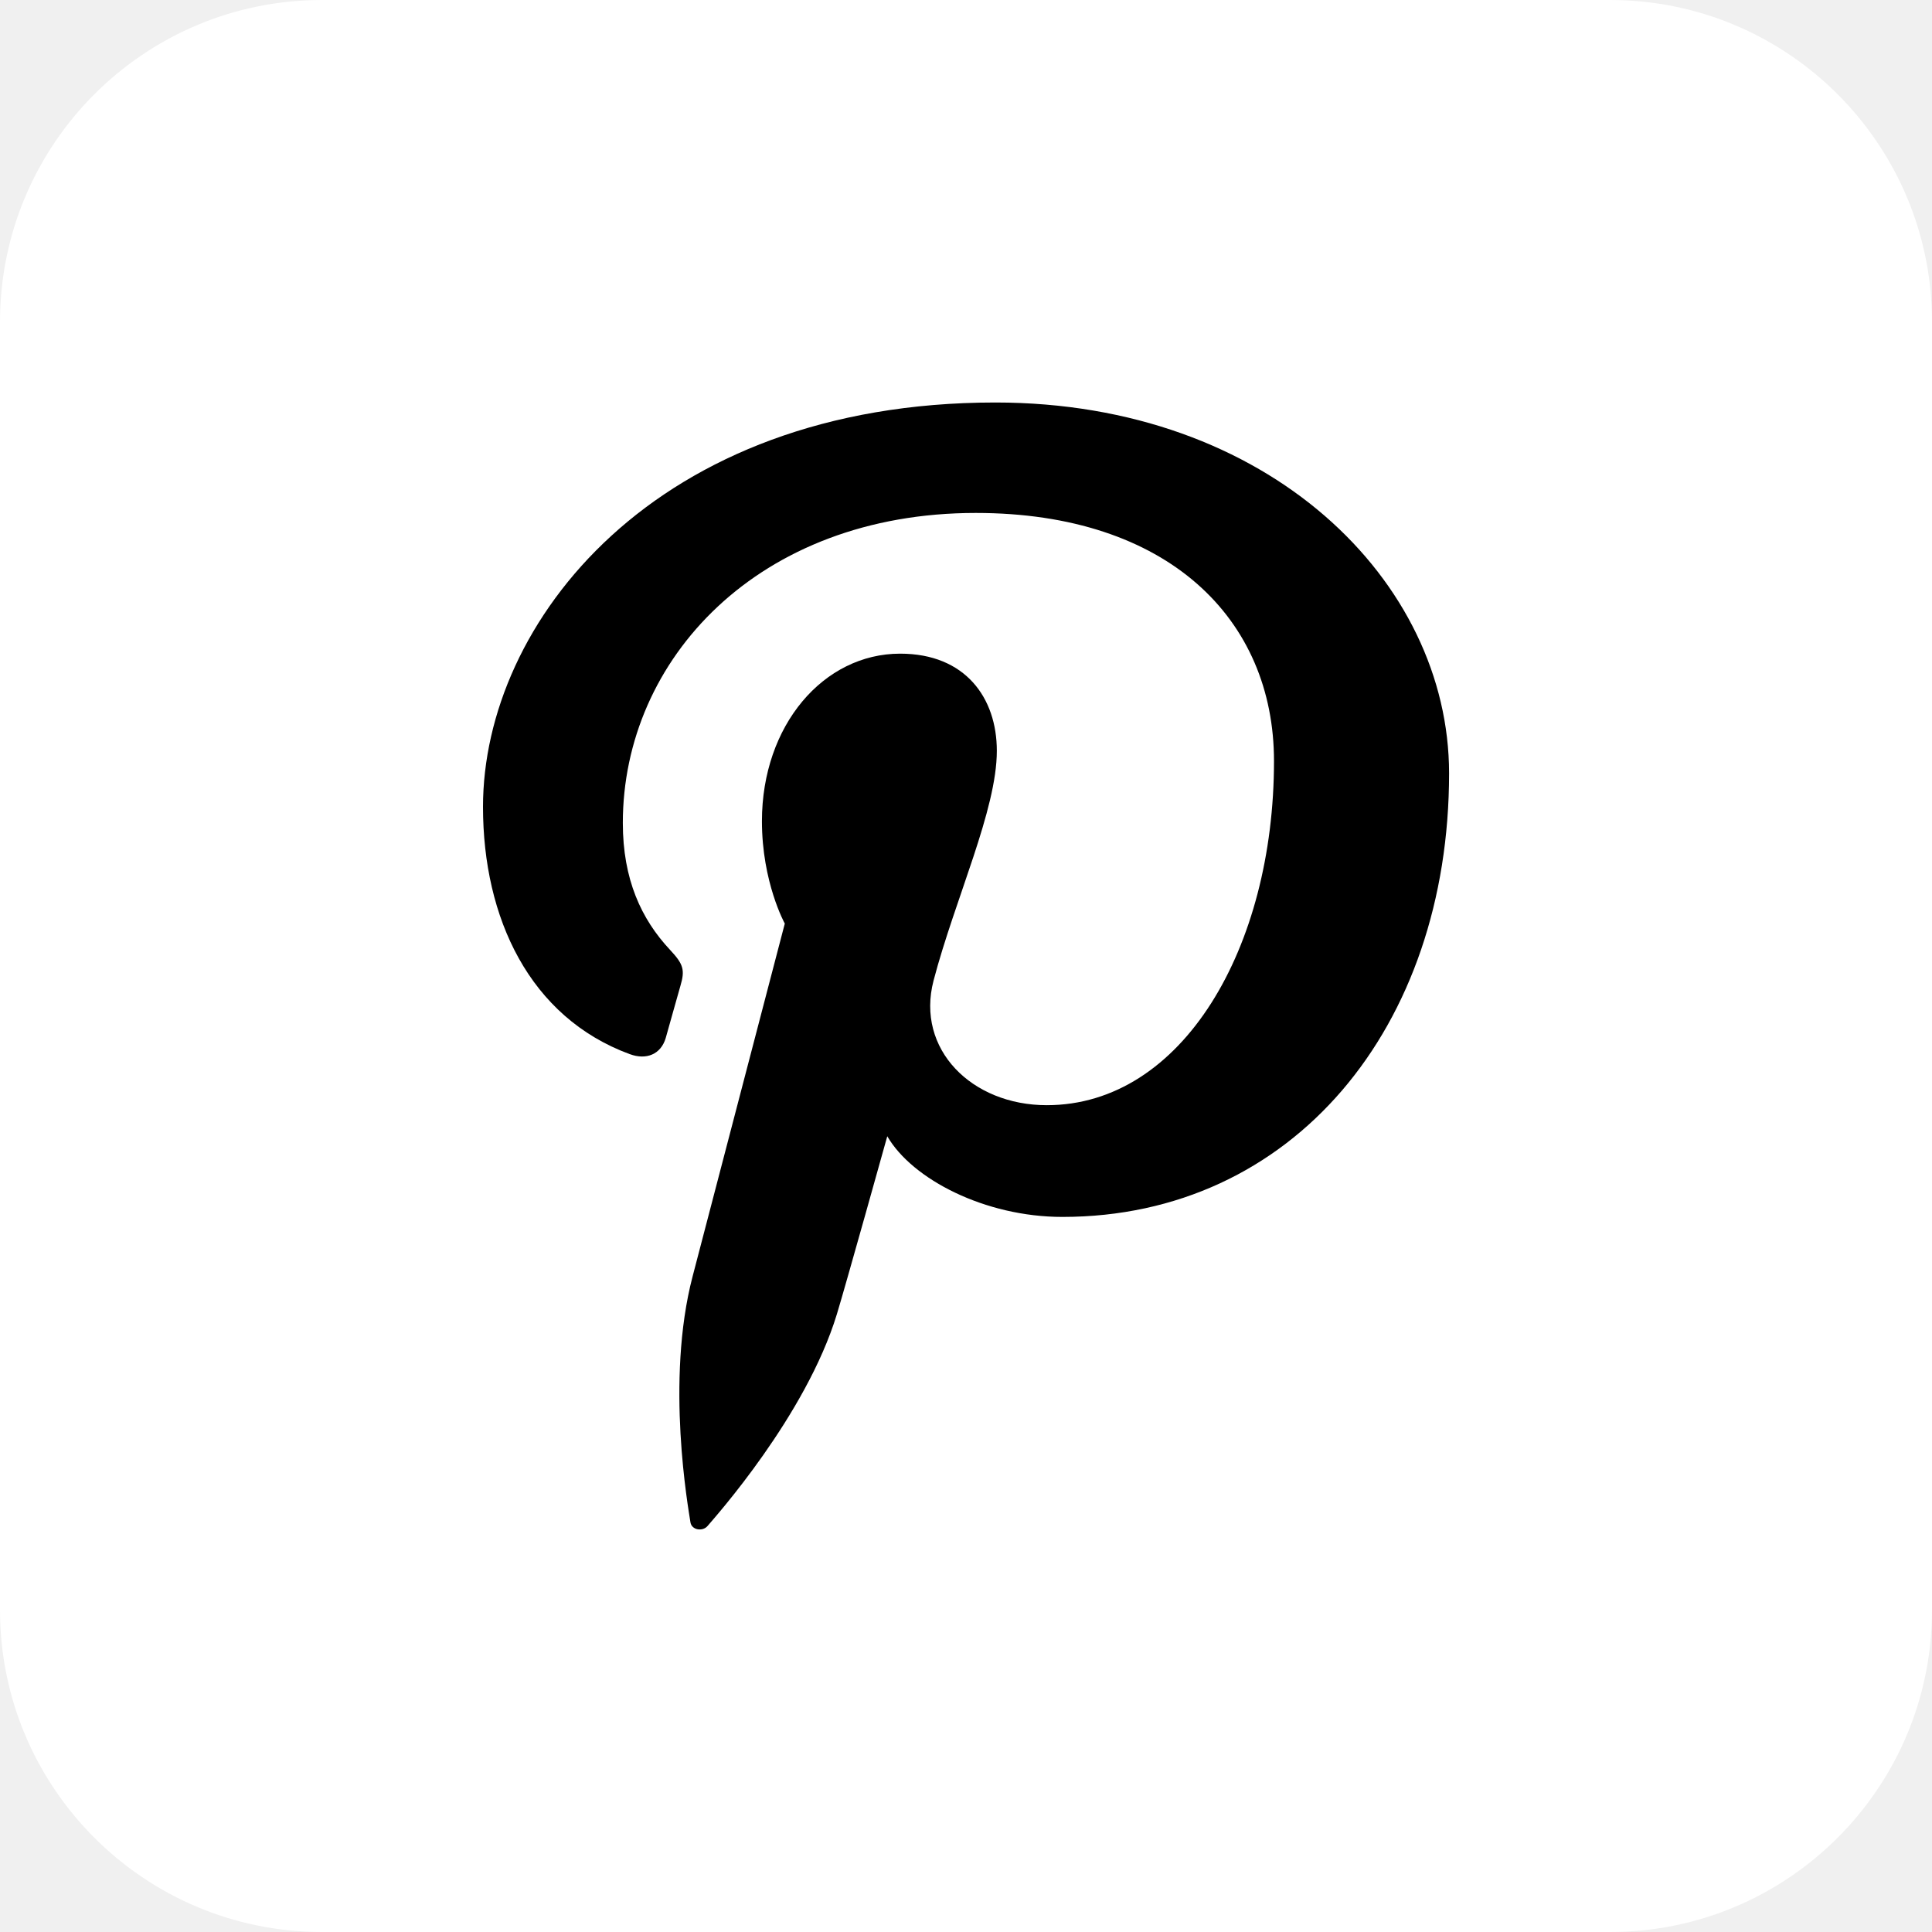
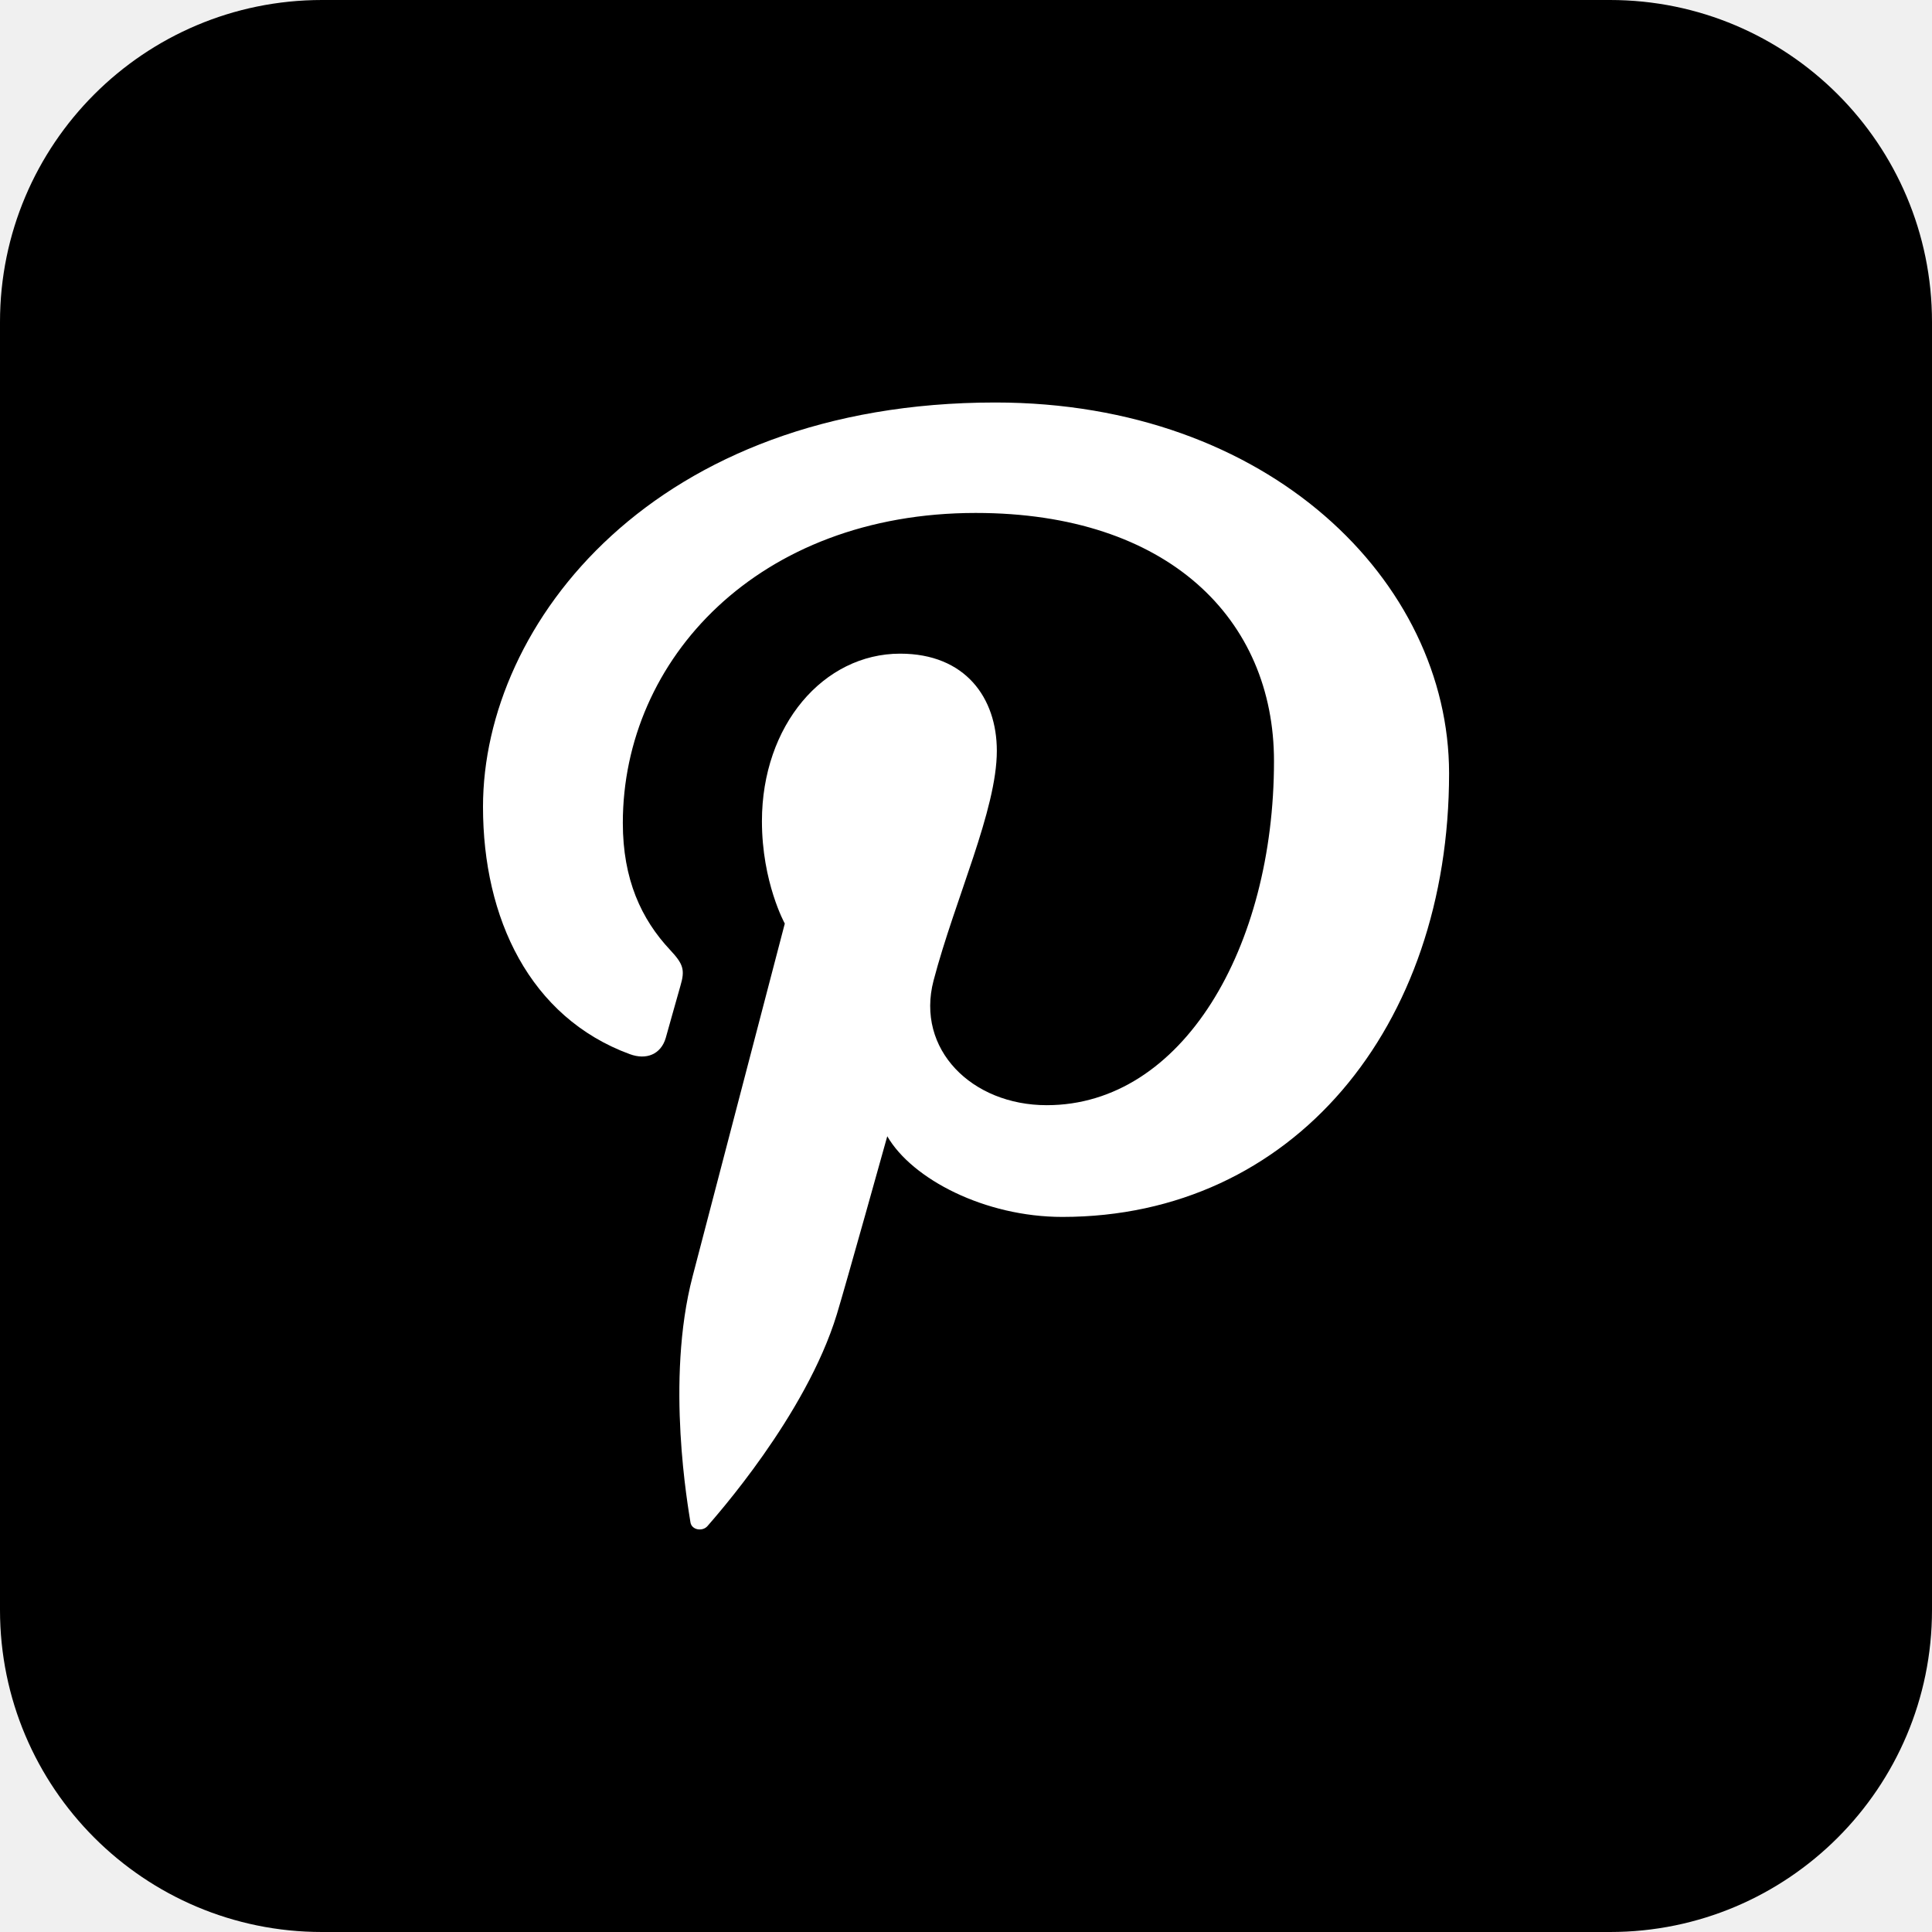
<svg xmlns="http://www.w3.org/2000/svg" width="24" height="24" viewBox="0 0 24 24" fill="none">
-   <rect width="24" height="24" fill="#fff" rx="4" ry="4" />
-   <path fill="#000" d="M7.824 13.095c.204.076.386.003.446-.201.041-.141.138-.497.182-.646.06-.202.036-.272-.128-.448-.358-.382-.587-.877-.587-1.577 0-2.032 1.683-3.851 4.384-3.851 2.391 0 3.705 1.32 3.705 3.082 0 2.318-1.137 4.275-2.823 4.275-.932 0-1.629-.695-1.406-1.548.268-1.019.786-2.119.786-2.854 0-.658-.391-1.207-1.201-1.207-.952 0-1.717.89-1.717 2.081 0 .759.284 1.272.284 1.272s-.974 3.729-1.145 4.382c-.341 1.3-.051 2.895-.027 3.056.015.096.15.118.212.046.088-.104 1.222-1.369 1.607-2.632.109-.357.626-2.21.626-2.21.309.533 1.214 1.002 2.175 1.002 2.863 0 4.804-2.357 4.804-5.511C18 7.221 15.764 5 12.364 5 8.133 5 6 7.739 6 10.023c0 1.383.58 2.614 1.823 3.072" />
+   <rect width="24" height="24" fill="#000" rx="4" ry="4" />
+   <path fill="#fff" d="M7.824 13.095c.204.076.386.003.446-.201.041-.141.138-.497.182-.646.06-.202.036-.272-.128-.448-.358-.382-.587-.877-.587-1.577 0-2.032 1.683-3.851 4.384-3.851 2.391 0 3.705 1.32 3.705 3.082 0 2.318-1.137 4.275-2.823 4.275-.932 0-1.629-.695-1.406-1.548.268-1.019.786-2.119.786-2.854 0-.658-.391-1.207-1.201-1.207-.952 0-1.717.89-1.717 2.081 0 .759.284 1.272.284 1.272s-.974 3.729-1.145 4.382c-.341 1.3-.051 2.895-.027 3.056.015.096.15.118.212.046.088-.104 1.222-1.369 1.607-2.632.109-.357.626-2.21.626-2.21.309.533 1.214 1.002 2.175 1.002 2.863 0 4.804-2.357 4.804-5.511C18 7.221 15.764 5 12.364 5 8.133 5 6 7.739 6 10.023c0 1.383.58 2.614 1.823 3.072" />
</svg>
